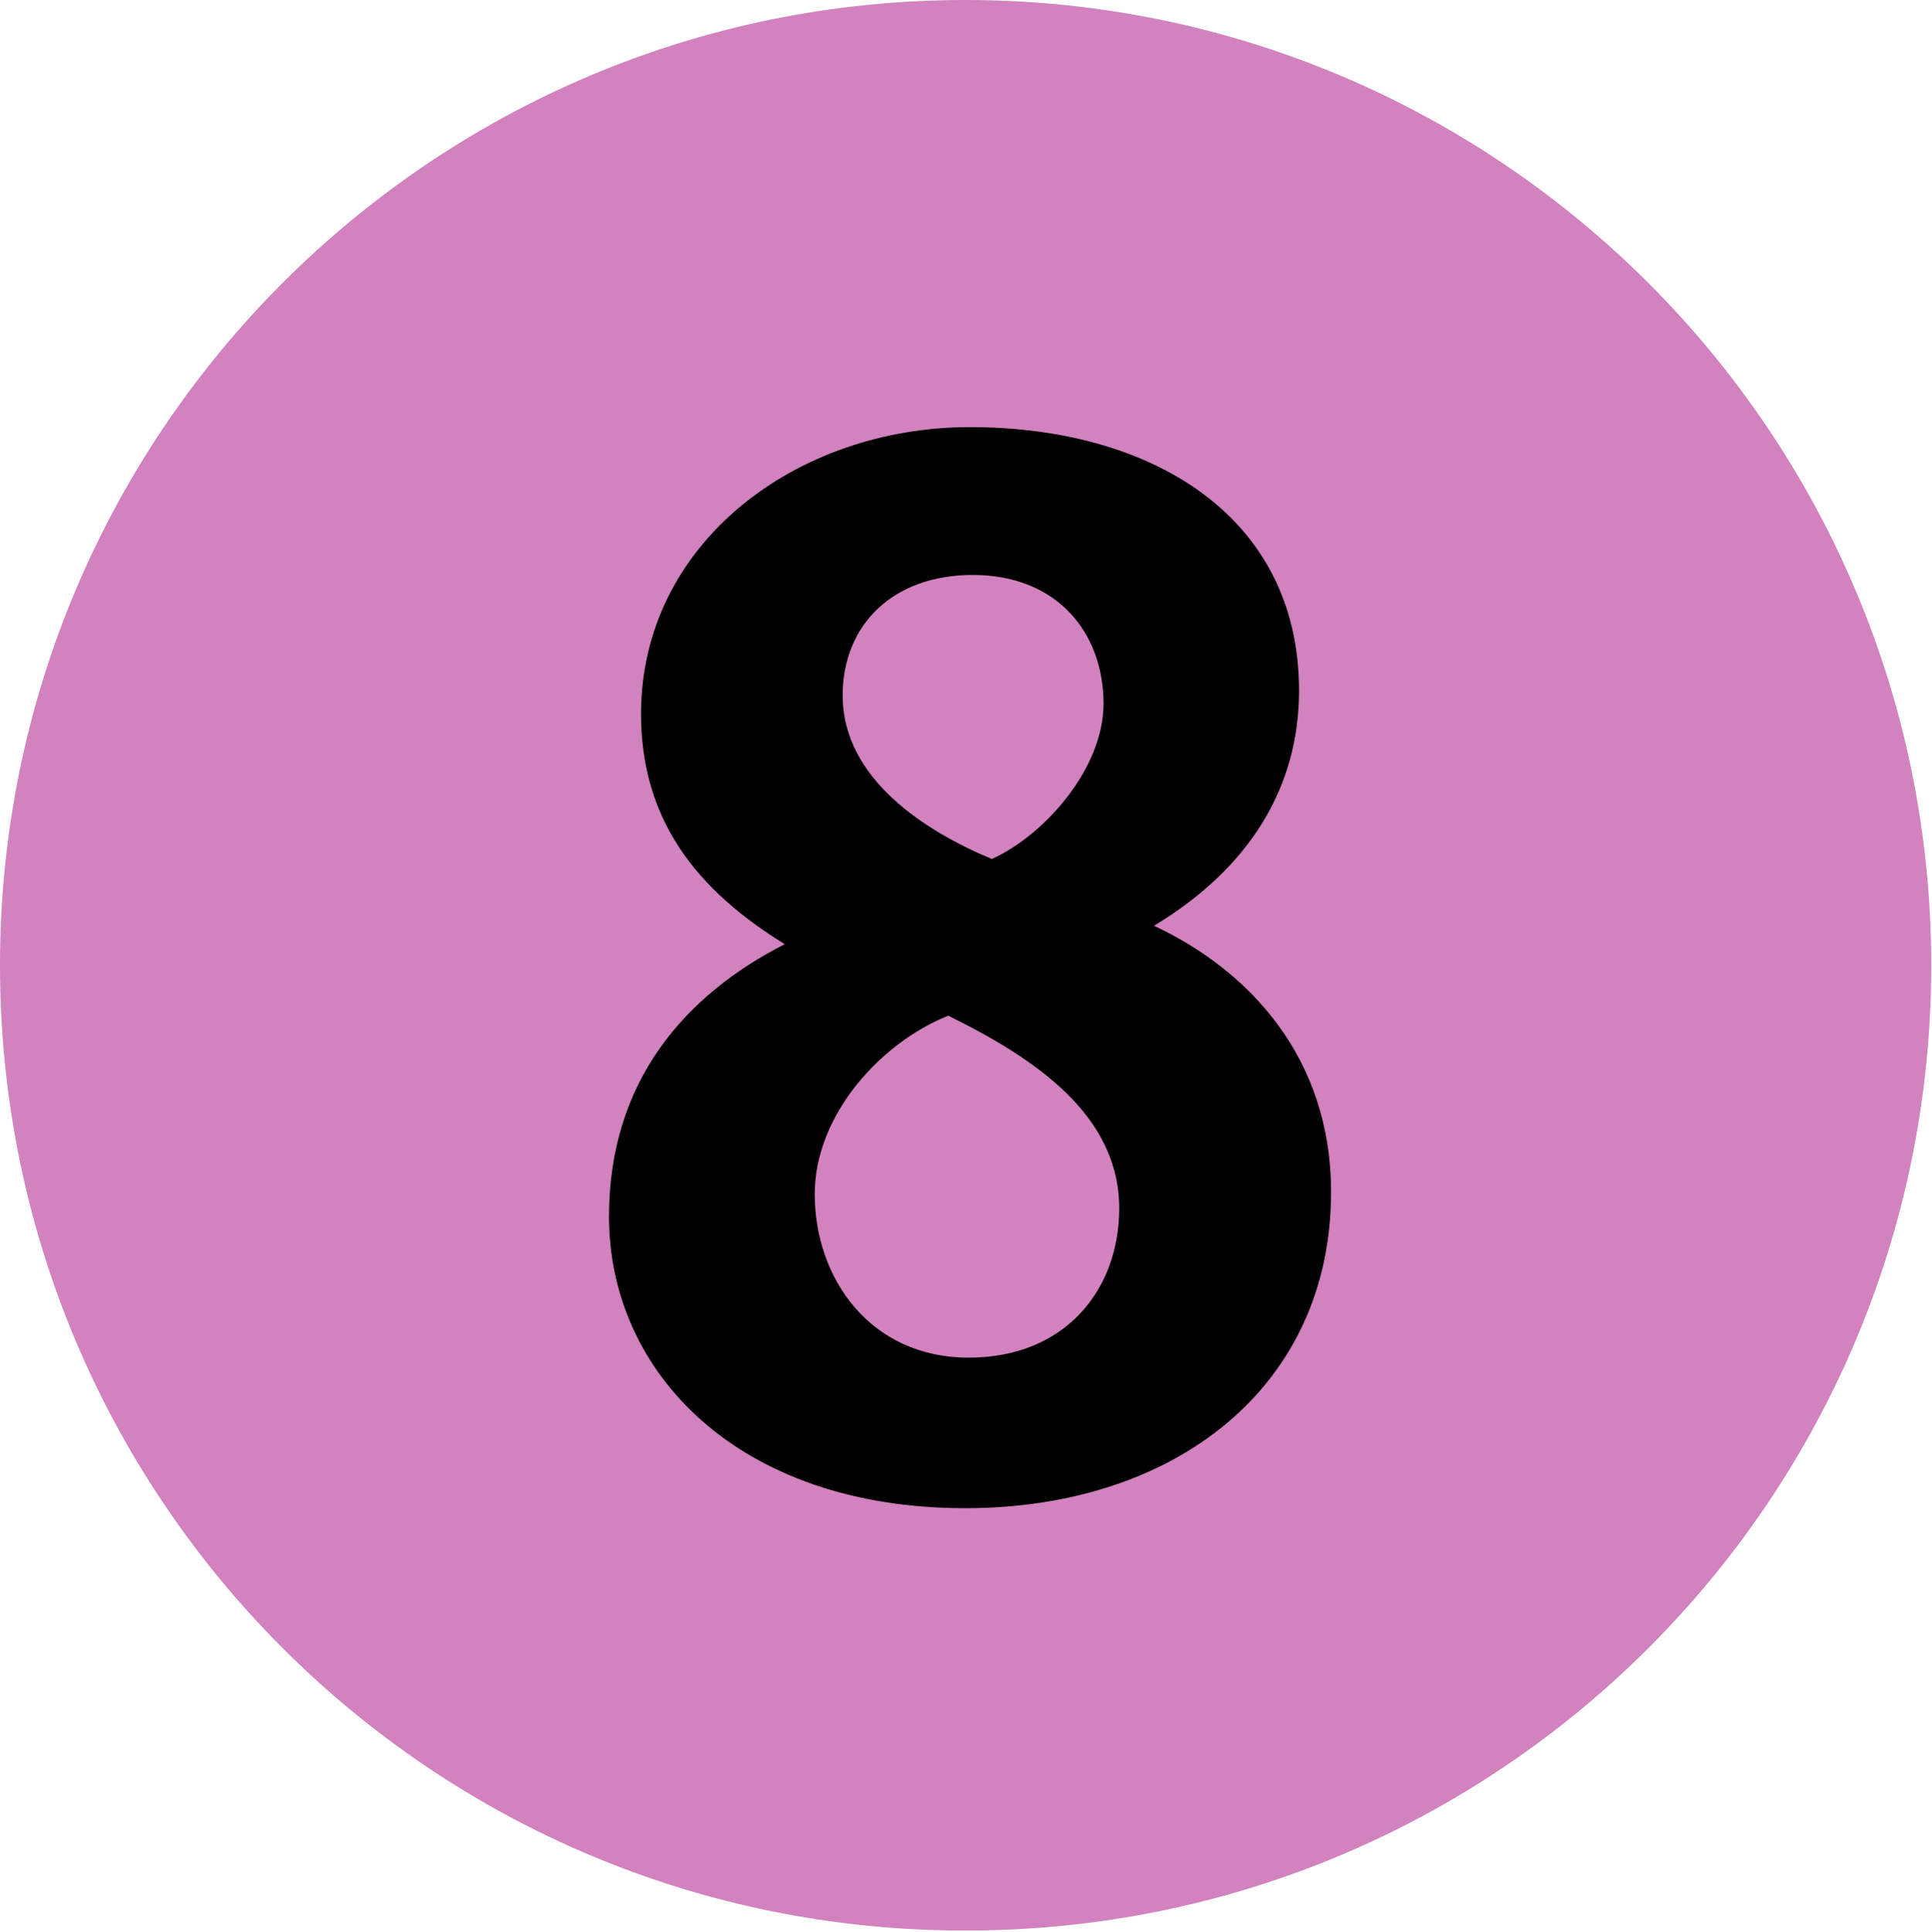
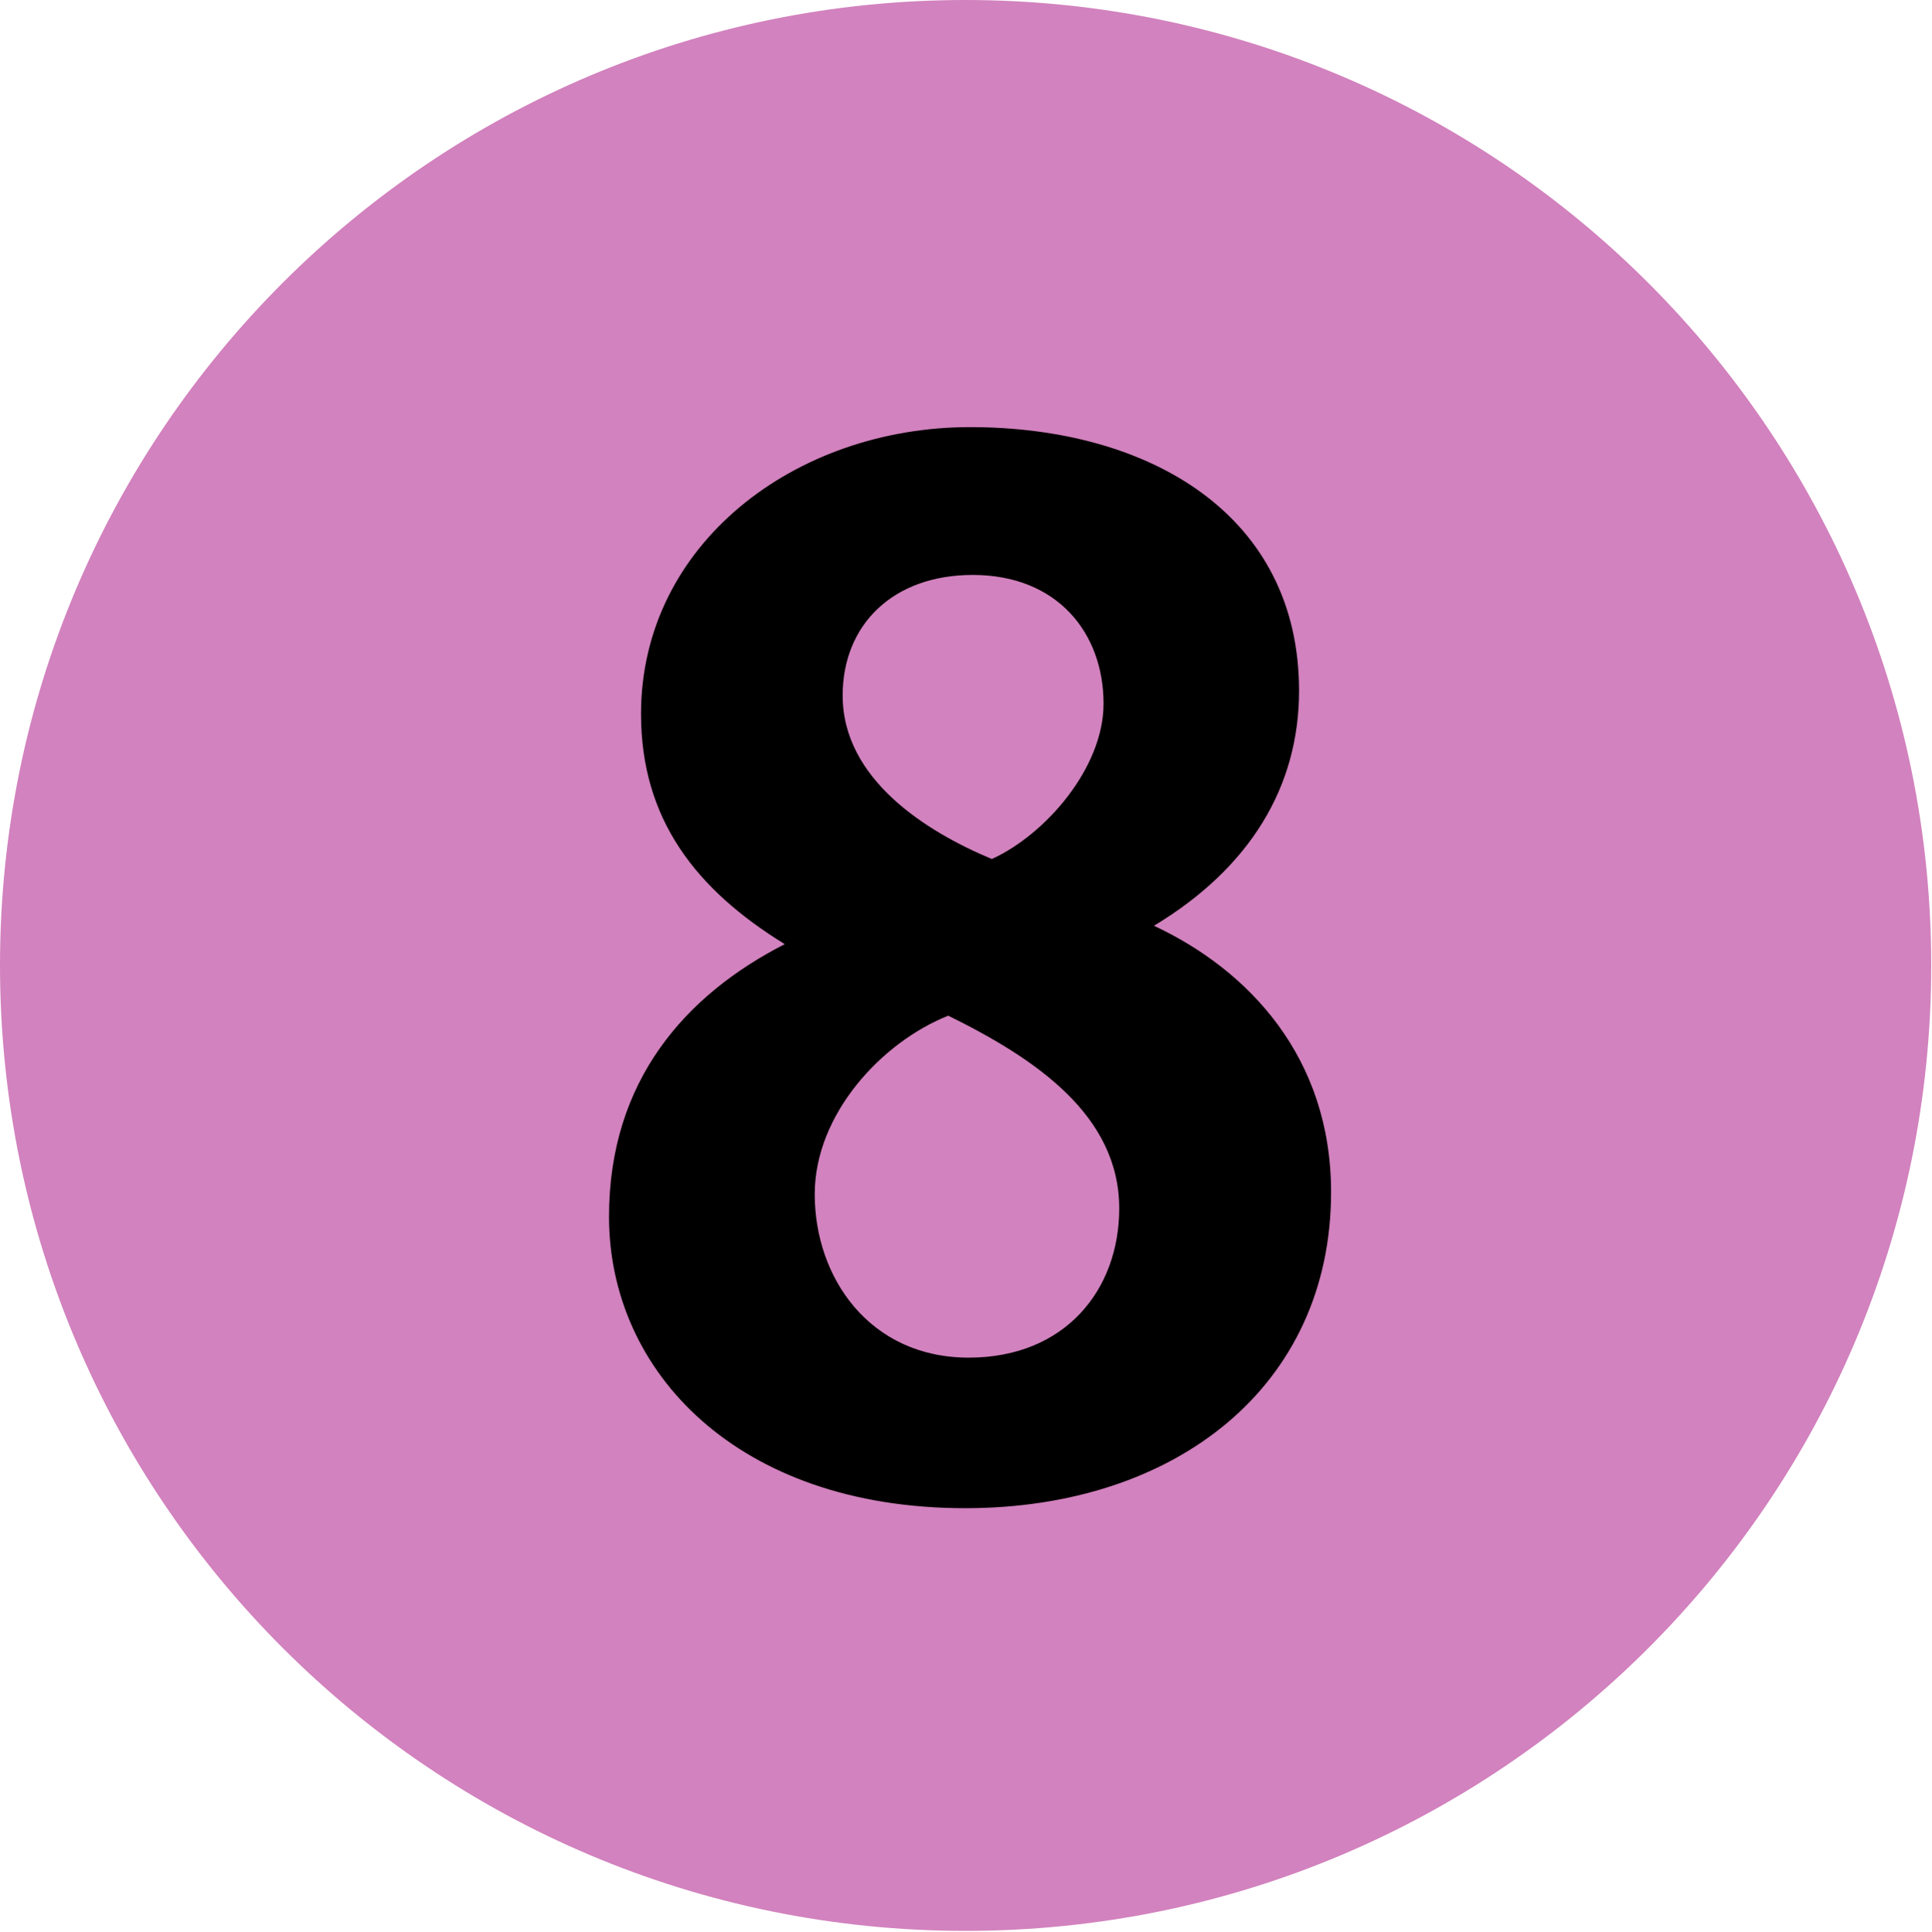
- <svg xmlns="http://www.w3.org/2000/svg" xmlns:xlink="http://www.w3.org/1999/xlink" version="1.1" id="Layer_1" x="0px" y="0px" viewBox="0 0 283.5 283.5" style="enable-background:new 0 0 283.5 283.5;" xml:space="preserve">
-   <style type="text/css">
- 	.st0{clip-path:url(#SVGID_00000072993926488918334570000006738583468680211134_);fill:#D282BE;}
- 	.st1{clip-path:url(#SVGID_00000072993926488918334570000006738583468680211134_);fill-rule:evenodd;clip-rule:evenodd;}
- </style>
-   <g>
-     <defs>
-       <rect id="SVGID_1_" width="283.5" height="283.5" />
-     </defs>
-     <clipPath id="SVGID_00000171718115945186050080000013949157310528877230_">
-       <use xlink:href="#SVGID_1_" style="overflow:visible;" />
+ <svg xmlns="http://www.w3.org/2000/svg" id="metro_8_couleur_RVB" width="283.5" height="283.5" viewBox="0 0 283.5 283.5">
+   <defs>
+     <clipPath id="clip-path">
+       <rect id="Rectangle_6" data-name="Rectangle 6" width="283.5" height="283.5" />
    </clipPath>
-     <path style="clip-path:url(#SVGID_00000171718115945186050080000013949157310528877230_);fill:#D282BE;" d="M0,141.7   C0,63.5,63.4,0,141.7,0C220,0,283.5,63.5,283.5,141.7c0,78.3-63.4,141.7-141.7,141.7C63.4,283.5,0,220,0,141.7" />
-     <path style="clip-path:url(#SVGID_00000171718115945186050080000013949157310528877230_);fill-rule:evenodd;clip-rule:evenodd;" d="   M195.4,175c0-19.8-12.1-32.6-26-39.1c14.1-8.5,21.3-20.4,21.3-34.5c0-25.8-21.9-38.7-48.3-38.7c-25.7,0-48.3,17.2-48.3,42.1   c0,15.5,8.1,25.8,21.1,33.8c-14.5,7.4-25.8,20-25.8,40c0,22.8,18.9,42.8,52.3,42.8C172.6,221.4,195.4,203.5,195.4,175 M162,103.3   c0,9.4-8.5,19.2-16.4,22.8c-9.6-4-21.9-11.7-21.9-24c0-10.4,7.4-17.7,19.1-17.7C155.2,84.4,162,92.9,162,103.3 M164.3,177.4   c0,11.9-7.9,21.9-22.1,21.9c-14.5,0-22.6-11.7-22.6-24c0-11.7,9.8-22.3,19.6-26.2C152,155.4,164.3,163.7,164.3,177.4" />
+   </defs>
+   <g id="Groupe_17" data-name="Groupe 17" clip-path="url(#clip-path)">
+     <path id="Tracé_17" data-name="Tracé 17" d="M0,141.7A141.711,141.711,0,0,1,141.7,0C220,0,283.5,63.5,283.5,141.7A141.75,141.75,0,0,1,0,141.7" fill="#d282be" />
+   </g>
+   <g id="Groupe_18" data-name="Groupe 18" clip-path="url(#clip-path)">
+     <path id="Tracé_18" data-name="Tracé 18" d="M195.4,175c0-19.8-12.1-32.6-26-39.1,14.1-8.5,21.3-20.4,21.3-34.5,0-25.8-21.9-38.7-48.3-38.7-25.7,0-48.3,17.2-48.3,42.1,0,15.5,8.1,25.8,21.1,33.8-14.5,7.4-25.8,20-25.8,40,0,22.8,18.9,42.8,52.3,42.8,30.9,0,53.7-17.9,53.7-46.4M162,103.3c0,9.4-8.5,19.2-16.4,22.8-9.6-4-21.9-11.7-21.9-24,0-10.4,7.4-17.7,19.1-17.7,12.4,0,19.2,8.5,19.2,18.9m2.3,74.1c0,11.9-7.9,21.9-22.1,21.9-14.5,0-22.6-11.7-22.6-24,0-11.7,9.8-22.3,19.6-26.2,12.8,6.3,25.1,14.6,25.1,28.3" fill-rule="evenodd" />
  </g>
</svg>
